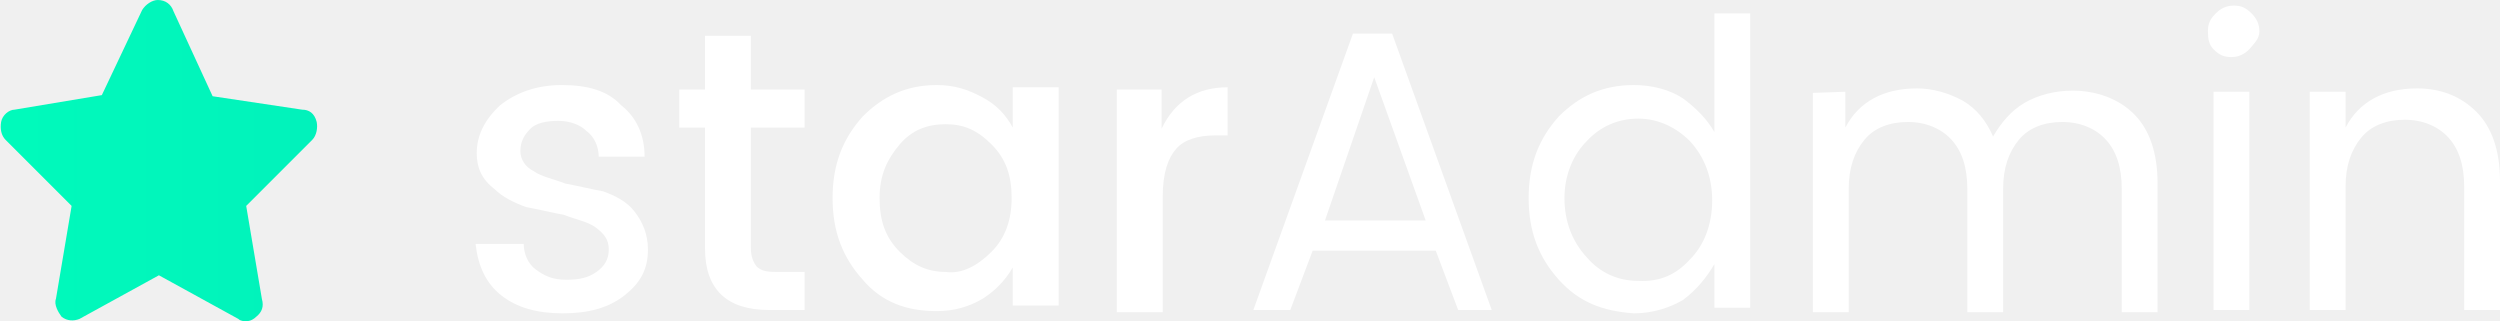
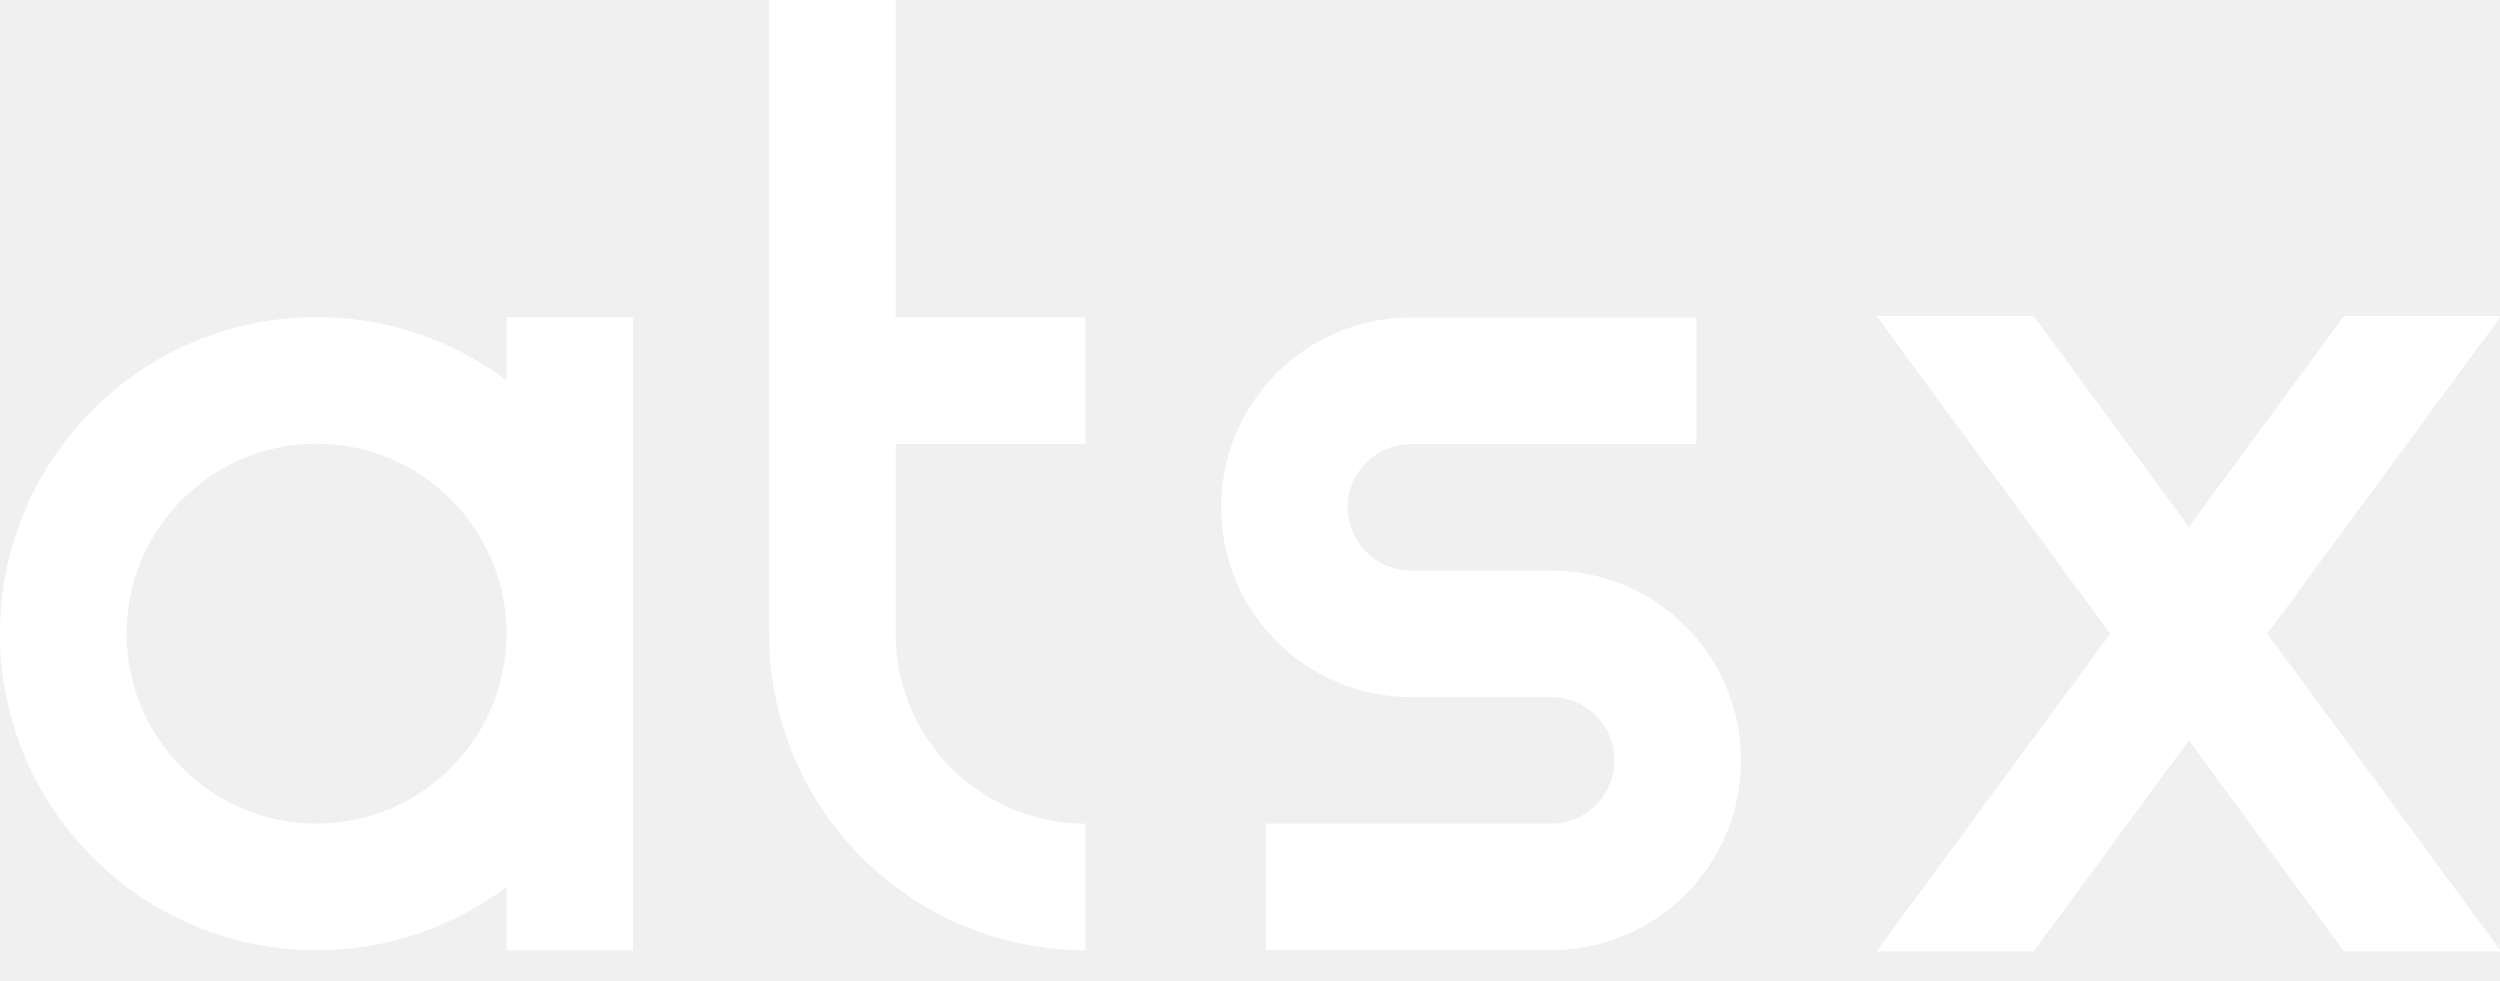
- <svg xmlns="http://www.w3.org/2000/svg" version="1.1" id="Layer_1" x="0px" y="0px" viewBox="0 0 223.4 28.6" style="enable-background:new 0 0 223.4 28.6;" xml:space="preserve">
-   <style type="text/css">
- 	.st0{fill:url(#SVGID_1_);}
- 	.st1{fill:#FFFFFF;}
- </style>
-   <g>
-     <linearGradient id="SVGID_1_" gradientUnits="userSpaceOnUse" x1="-14.343" y1="-1258.797" x2="198.295" y2="-1258.797" gradientTransform="matrix(1 0 0 -1 0 -1244.518)">
-       <stop offset="0" style="stop-color:#00FFBB" />
-       <stop offset="1" style="stop-color:#05BDBA" />
-     </linearGradient>
-     <path class="st0" d="M27,9.8l-8-1.2l-3.5-7.6C15.3,0.4,14.8,0,14.1,0c-0.5,0-1.1,0.4-1.4,0.9L9.1,8.5L1.3,9.8   c-0.5,0-1.1,0.5-1.2,1.1s0,1.2,0.4,1.6l5.9,5.9l-1.4,8.3c-0.2,0.5,0.2,1.2,0.5,1.6c0.5,0.4,1.1,0.4,1.6,0.2l7.1-3.9l7.1,3.9   c0.2,0.2,0.5,0.2,0.7,0.2c0.4,0,0.7-0.2,0.9-0.4c0.5-0.4,0.7-0.9,0.5-1.6l-1.4-8.3l5.9-5.9c0.4-0.4,0.5-1.1,0.4-1.6   C28.1,10.1,27.6,9.8,27,9.8z" />
-   </g>
-   <g>
-     <path class="st1" d="M42.6,13.7c0-1.6,0.7-3,2.1-4.3c1.4-1.1,3.2-1.8,5.5-1.8s4.1,0.5,5.3,1.8c1.4,1.1,2.1,2.7,2.1,4.6h-4.1   c0-0.9-0.4-1.8-1.1-2.3c-0.5-0.5-1.4-0.9-2.5-0.9c-1.1,0-2,0.2-2.5,0.7c-0.5,0.5-0.9,1.1-0.9,2c0,0.7,0.4,1.4,1.2,1.8   c0.7,0.5,1.8,0.7,2.8,1.1c1.1,0.2,2.3,0.5,3.4,0.7c1.1,0.4,2.1,0.9,2.8,1.8c0.7,0.9,1.2,2,1.2,3.4c0,1.8-0.7,3-2.1,4.1   c-1.4,1.1-3.2,1.6-5.5,1.6s-4.1-0.5-5.5-1.6c-1.4-1.1-2.1-2.7-2.3-4.6h4.3c0,0.9,0.4,1.8,1.1,2.3s1.4,0.9,2.7,0.9   c1.2,0,2-0.2,2.7-0.7c0.7-0.5,1.1-1.1,1.1-2c0-0.9-0.4-1.4-1.2-2c-0.7-0.5-1.8-0.7-2.8-1.1c-1.1-0.2-2.3-0.5-3.4-0.7   c-1.1-0.4-2.1-0.9-2.8-1.6C43,16,42.6,14.9,42.6,13.7z" />
-     <path class="st1" d="M71.9,11.4h-4.8v10.8c0,0.7,0.2,1.2,0.5,1.6c0.4,0.4,0.9,0.5,1.8,0.5h2.5v3.4h-3.2c-3.7,0-5.7-1.8-5.7-5.5   V11.4h-2.3V8H63V3.2h4.1V8h4.8V11.4z" />
-     <path class="st1" d="M77.1,25c-1.8-2-2.7-4.3-2.7-7.3s0.9-5.3,2.7-7.3c1.8-1.8,3.9-2.8,6.6-2.8c1.6,0,2.8,0.4,4.1,1.1   s2.1,1.6,2.7,2.7V7.8h4.1v19.5h-4.1v-3.4c-0.7,1.2-1.6,2.1-2.7,2.8c-1.2,0.7-2.5,1.1-4.1,1.1C81,27.8,78.8,27,77.1,25z M88.6,22.5   c1.2-1.2,1.8-2.8,1.8-4.8s-0.5-3.5-1.8-4.8s-2.5-1.8-4.1-1.8c-1.6,0-3,0.5-4.1,1.8s-1.8,2.7-1.8,4.8c0,2,0.5,3.5,1.8,4.8   c1.2,1.2,2.5,1.8,4.1,1.8C85.9,24.5,87.3,23.8,88.6,22.5z" />
-     <path class="st1" d="M103.8,8v3.5c1.2-2.5,3.2-3.7,5.9-3.7v4.3h-1.1c-1.6,0-2.8,0.4-3.5,1.2s-1.2,2.1-1.2,4.3v10.3h-4.1V8H103.8z" />
-     <path class="st1" d="M130.3,27.7l-2-5.3h-11l-2,5.3H112L120.9,3h3.5l8.9,24.7H130.3z M118.4,19.7h9l-4.6-12.8L118.4,19.7z" />
-     <path class="st1" d="M139.3,25c-1.8-2-2.7-4.3-2.7-7.3s0.9-5.3,2.7-7.3c1.8-1.8,3.9-2.8,6.7-2.8c1.6,0,3.2,0.4,4.4,1.2   c1.2,0.9,2.1,1.8,2.8,3V1.2h3.2v26.3h-3.2v-3.9c-0.7,1.2-1.6,2.3-2.8,3.2c-1.2,0.7-2.7,1.2-4.4,1.2C143.2,27.8,141.1,27,139.3,25z    M151,23.2c1.2-1.2,2-3,2-5.3c0-2.1-0.7-3.9-2-5.3c-1.2-1.2-2.8-2-4.6-2s-3.4,0.7-4.6,2c-1.2,1.2-2,3-2,5.1s0.7,3.9,2,5.3   c1.2,1.4,2.8,2.1,4.6,2.1C148.4,25.2,149.8,24.5,151,23.2z" />
-     <path class="st1" d="M164.9,8.2v3.2c1.2-2.3,3.4-3.5,6.4-3.5c1.4,0,2.8,0.4,4.1,1.1c1.2,0.7,2.1,1.8,2.7,3.2c0.7-1.2,1.6-2.3,2.8-3   c1.2-0.7,2.7-1.1,4.3-1.1c2.1,0,4.1,0.7,5.5,2.1s2.1,3.5,2.1,6.2v11.5h-3.2v-11c0-2-0.5-3.4-1.4-4.4s-2.3-1.6-3.9-1.6   s-3,0.5-3.9,1.6s-1.4,2.5-1.4,4.4v11h-3.2v-11c0-2-0.5-3.4-1.4-4.4s-2.3-1.6-3.9-1.6s-3,0.5-3.9,1.6s-1.4,2.5-1.4,4.4v11h-3.2V8.3   L164.9,8.2L164.9,8.2z" />
-     <path class="st1" d="M201,4.4c-0.4,0.4-0.9,0.7-1.6,0.7c-0.7,0-1.1-0.2-1.6-0.7c-0.4-0.4-0.5-0.9-0.5-1.6s0.2-1.1,0.7-1.6   c0.4-0.4,0.9-0.7,1.6-0.7c0.7,0,1.1,0.2,1.6,0.7c0.4,0.4,0.7,0.9,0.7,1.6S201.4,3.9,201,4.4z M197.8,27.7V8.2h3.2v19.5H197.8z" />
-     <path class="st1" d="M209.6,8.2v3.2c1.2-2.3,3.4-3.5,6.4-3.5c2.1,0,3.9,0.7,5.3,2.1s2.1,3.5,2.1,6.2v11.5h-3.2v-11   c0-2-0.5-3.4-1.4-4.4s-2.3-1.6-3.9-1.6s-3,0.5-3.9,1.6s-1.4,2.5-1.4,4.4v11h-3.2V8.2C206.4,8.2,209.6,8.2,209.6,8.2z" />
+ <svg xmlns="http://www.w3.org/2000/svg" width="51px" height="20px" viewBox="0 0 51 20" version="1.1">
+   <g id="Final" stroke="none" stroke-width="1" fill="none" fill-rule="evenodd">
+     <g id="Hire" transform="translate(-35, -25)" fill="#FFFFFF" fill-rule="nonzero">
+       <g id="Side-Bar">
+         <g id="logo" transform="translate(35, 25)">
+           <path d="M12.915,12.927 L12.915,19.384 L10.333,19.384 L10.333,18.093 C9.254,18.904 7.912,19.384 6.458,19.384 C2.891,19.384 7.10542736e-15,16.493 7.10542736e-15,12.927 C7.10542736e-15,9.36 2.891,6.469 6.458,6.469 C6.547,6.469 6.637,6.471 6.725,6.475 C8.076,6.53 9.32,7 10.333,7.761 L10.333,6.469 L12.915,6.469 L12.915,12.927 Z M2.582,12.927 C2.582,15.064 4.32,16.802 6.458,16.802 C8.595,16.802 10.333,15.064 10.333,12.927 C10.333,10.79 8.595,9.051 6.458,9.051 C4.32,9.051 2.582,10.79 2.582,12.927 Z M18.271,1.77001953e-06 L18.271,6.474 L22.144,6.474 L22.144,9.056 L18.271,9.056 L18.271,12.929 C18.271,15.068 20.005,16.802 22.144,16.802 L22.144,19.384 C18.579,19.384 15.689,16.494 15.689,12.929 L15.689,-3.55271368e-15 L18.271,-3.55271368e-15 Z M28.783,9.059 C28.071,9.059 27.492,9.638 27.492,10.349 C27.492,11.06 28.071,11.639 28.782,11.639 L31.644,11.639 C31.903,11.639 32.157,11.666 32.403,11.714 C34.179,12.067 35.517,13.632 35.517,15.511 C35.517,17.649 33.784,19.383 31.645,19.383 L25.822,19.383 L25.822,16.801 L31.645,16.801 C32.356,16.801 32.935,16.222 32.935,15.511 C32.935,14.8 32.356,14.221 31.645,14.221 L28.784,14.221 C28.525,14.221 28.271,14.195 28.026,14.146 C26.249,13.794 24.911,12.228 24.911,10.349 C24.911,8.211 26.645,6.477 28.783,6.477 L34.607,6.477 L34.607,9.059 L28.783,9.059 Z M51.023,6.446 L46.255,12.928 L51.023,19.408 L47.818,19.408 L44.652,15.105 L41.486,19.408 L38.28,19.408 L43.049,12.928 L38.28,6.446 L41.486,6.446 L44.652,10.749 L47.819,6.446 L51.023,6.446 Z" />
+         </g>
+       </g>
+     </g>
  </g>
</svg>
